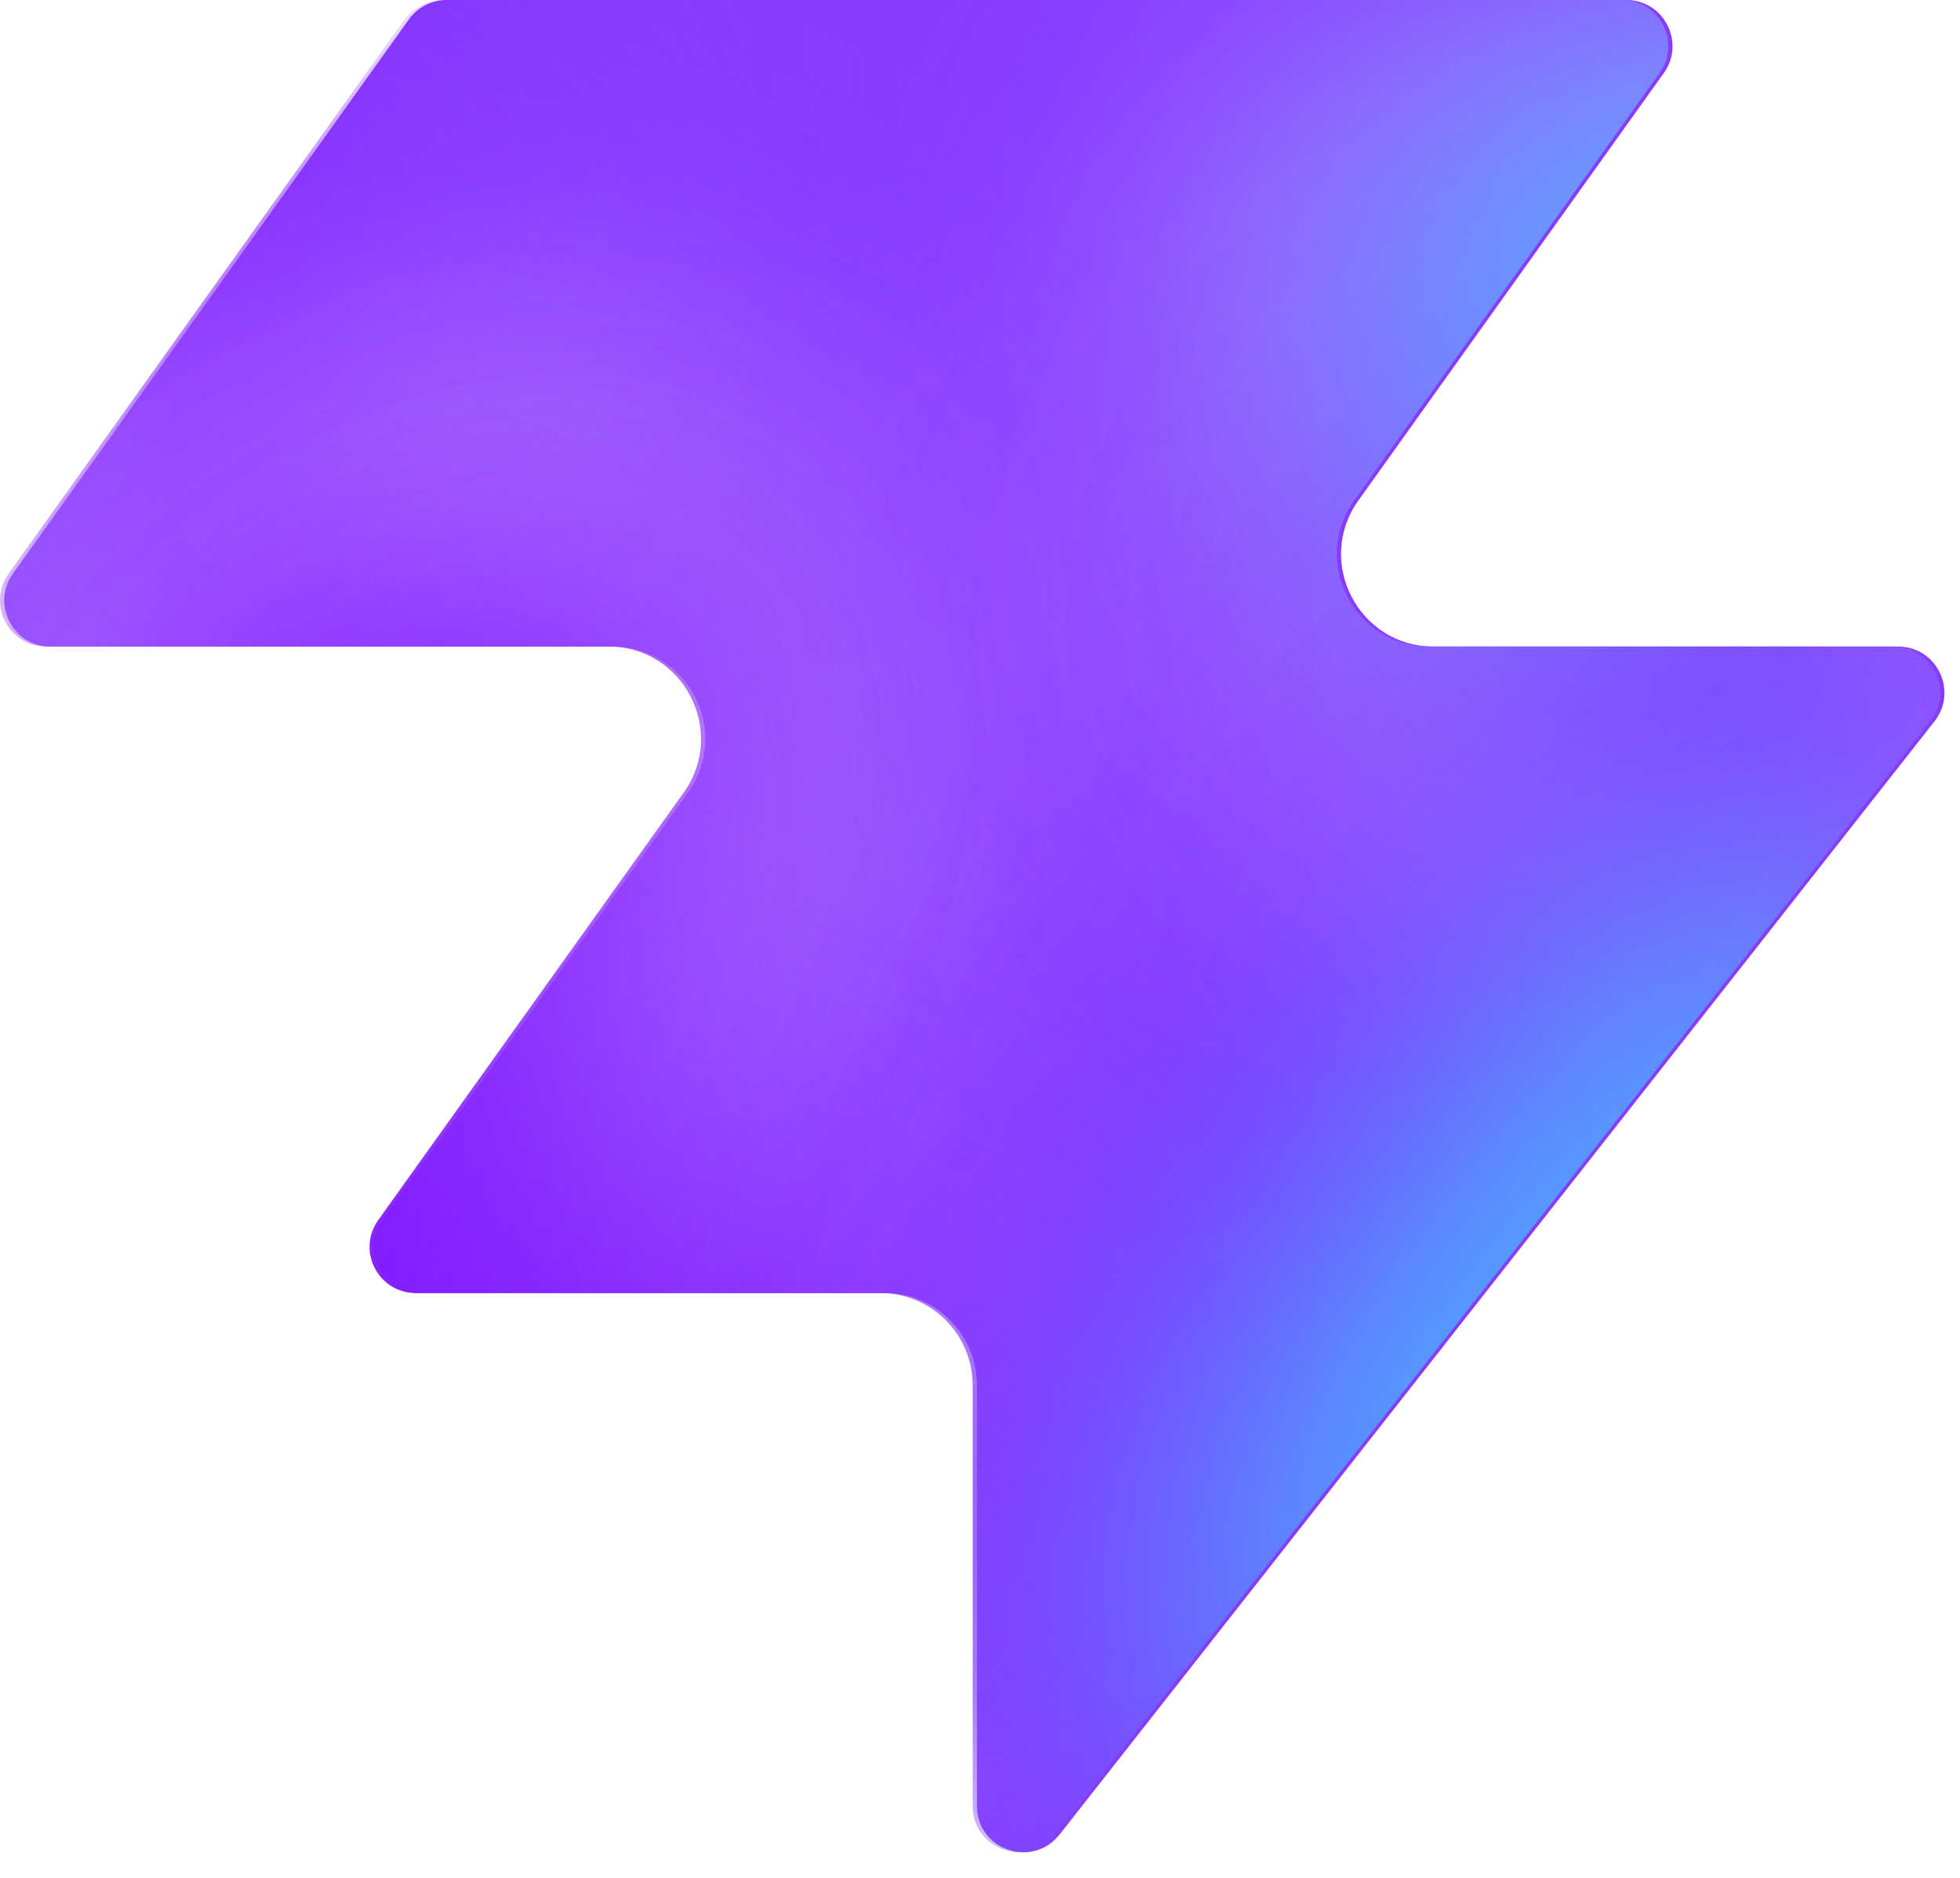
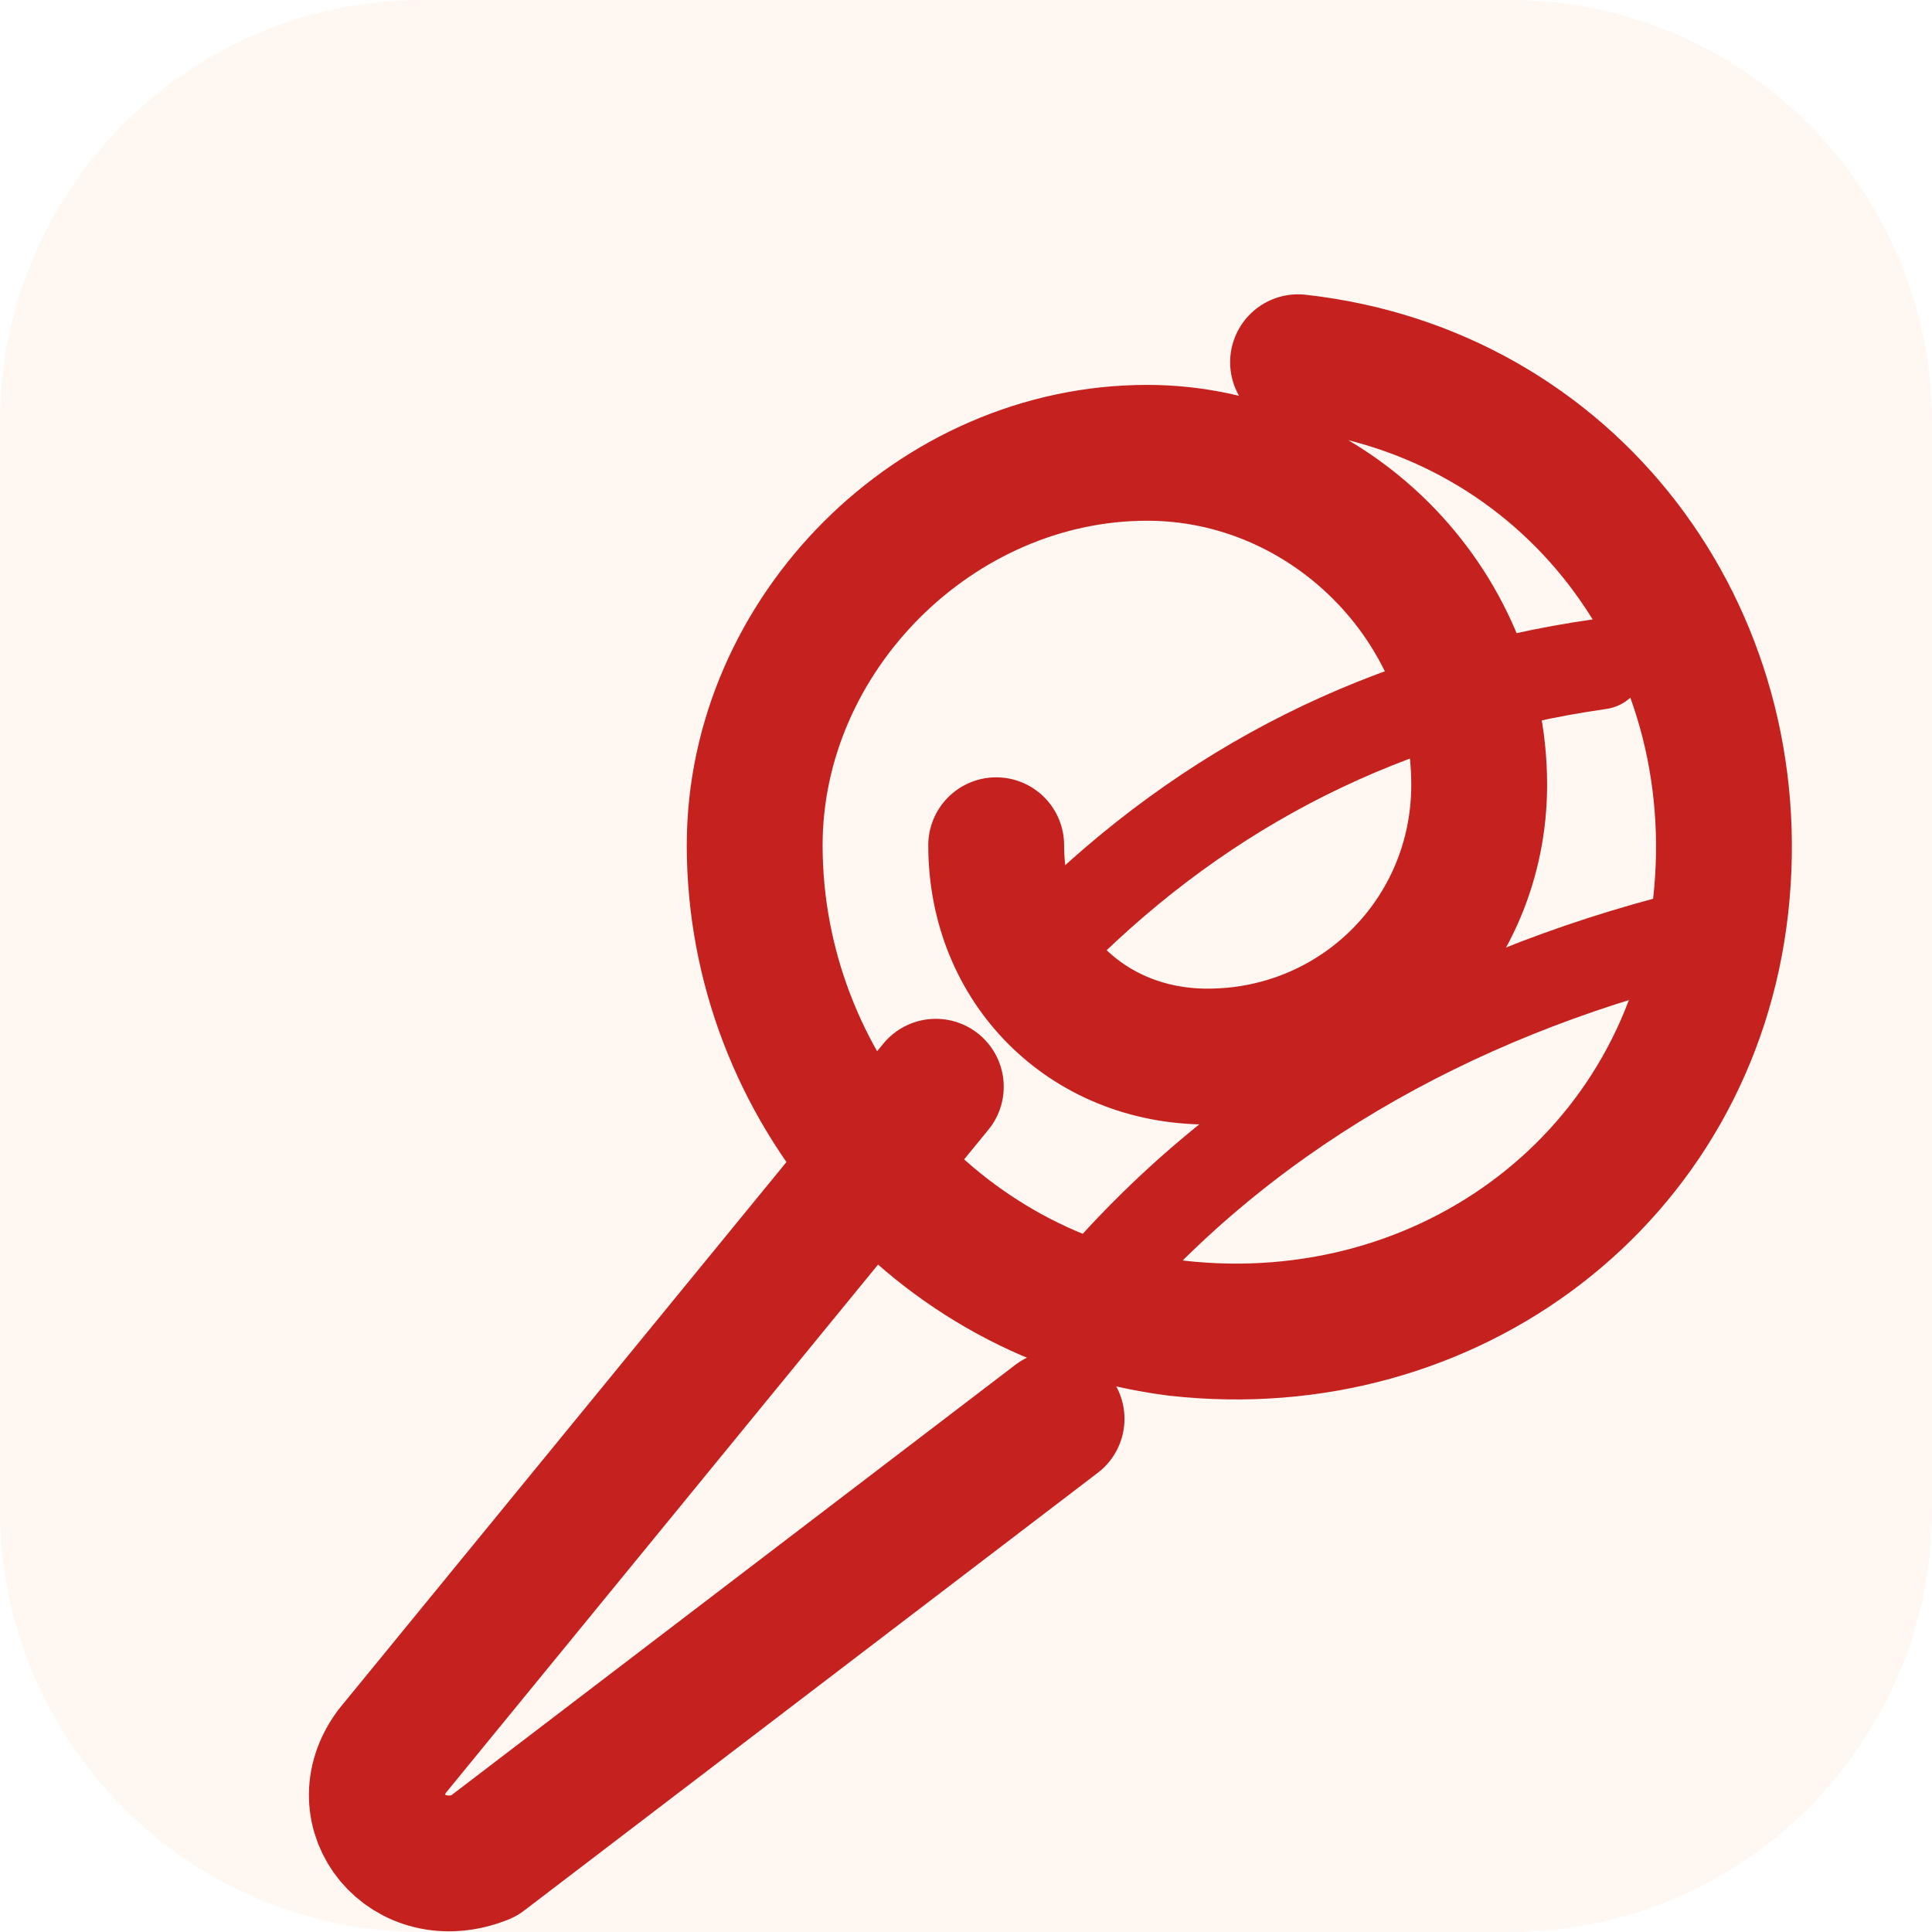
- <svg xmlns="http://www.w3.org/2000/svg" width="48" height="46" fill="none" viewBox="0 0 48 46">
-   <path fill="#863bff" d="M25.946 44.938c-.664.845-2.021.375-2.021-.698V33.937a2.26 2.26 0 0 0-2.262-2.262H10.287c-.92 0-1.456-1.04-.92-1.788l7.48-10.471c1.07-1.497 0-3.578-1.842-3.578H1.237c-.92 0-1.456-1.04-.92-1.788L10.013.474c.214-.297.556-.474.92-.474h28.894c.92 0 1.456 1.04.92 1.788l-7.48 10.471c-1.07 1.498 0 3.579 1.842 3.579h11.377c.943 0 1.473 1.088.89 1.83L25.947 44.94z" style="fill:#863bff;fill:color(display-p3 .525 .23 1);fill-opacity:1" />
-   <mask id="a" width="48" height="46" x="0" y="0" maskUnits="userSpaceOnUse" style="mask-type:alpha">
-     <path fill="#000" d="M25.842 44.938c-.664.844-2.021.375-2.021-.698V33.937a2.26 2.26 0 0 0-2.262-2.262H10.183c-.92 0-1.456-1.04-.92-1.788l7.48-10.471c1.07-1.498 0-3.579-1.842-3.579H1.133c-.92 0-1.456-1.04-.92-1.787L9.91.473c.214-.297.556-.474.92-.474h28.894c.92 0 1.456 1.04.92 1.788l-7.48 10.471c-1.07 1.498 0 3.578 1.842 3.578h11.377c.943 0 1.473 1.088.89 1.832L25.843 44.94z" style="fill:#000;fill-opacity:1" />
-   </mask>
-   <g mask="url(#a)">
-     <g filter="url(#b)">
-       <ellipse cx="5.508" cy="14.704" fill="#ede6ff" rx="5.508" ry="14.704" style="fill:#ede6ff;fill:color(display-p3 .927 .903 1);fill-opacity:1" transform="matrix(.00324 1 1 -.00324 -4.47 31.516)" />
-     </g>
-     <g filter="url(#c)">
-       <ellipse cx="10.399" cy="29.851" fill="#ede6ff" rx="10.399" ry="29.851" style="fill:#ede6ff;fill:color(display-p3 .927 .903 1);fill-opacity:1" transform="matrix(.00324 1 1 -.00324 -39.328 7.883)" />
-     </g>
-     <g filter="url(#d)">
-       <ellipse cx="5.508" cy="30.487" fill="#7e14ff" rx="5.508" ry="30.487" style="fill:#7e14ff;fill:color(display-p3 .492 .077 1);fill-opacity:1" transform="rotate(89.814 -25.913 -14.639)scale(1 -1)" />
-     </g>
-     <g filter="url(#e)">
-       <ellipse cx="5.508" cy="30.599" fill="#7e14ff" rx="5.508" ry="30.599" style="fill:#7e14ff;fill:color(display-p3 .492 .077 1);fill-opacity:1" transform="rotate(89.814 -32.644 -3.334)scale(1 -1)" />
-     </g>
-     <g filter="url(#f)">
-       <ellipse cx="5.508" cy="30.599" fill="#7e14ff" rx="5.508" ry="30.599" style="fill:#7e14ff;fill:color(display-p3 .492 .077 1);fill-opacity:1" transform="matrix(.00324 1 1 -.00324 -34.34 30.47)" />
-     </g>
-     <g filter="url(#g)">
-       <ellipse cx="14.072" cy="22.078" fill="#ede6ff" rx="14.072" ry="22.078" style="fill:#ede6ff;fill:color(display-p3 .927 .903 1);fill-opacity:1" transform="rotate(93.35 24.506 48.493)scale(-1 1)" />
-     </g>
-     <g filter="url(#h)">
-       <ellipse cx="3.47" cy="21.501" fill="#7e14ff" rx="3.47" ry="21.501" style="fill:#7e14ff;fill:color(display-p3 .492 .077 1);fill-opacity:1" transform="rotate(89.009 28.708 47.59)scale(-1 1)" />
-     </g>
-     <g filter="url(#i)">
-       <ellipse cx="3.47" cy="21.501" fill="#7e14ff" rx="3.47" ry="21.501" style="fill:#7e14ff;fill:color(display-p3 .492 .077 1);fill-opacity:1" transform="rotate(89.009 28.708 47.59)scale(-1 1)" />
-     </g>
-     <g filter="url(#j)">
-       <ellipse cx=".387" cy="8.972" fill="#7e14ff" rx="4.407" ry="29.108" style="fill:#7e14ff;fill:color(display-p3 .492 .077 1);fill-opacity:1" transform="rotate(39.51 .387 8.972)" />
-     </g>
-     <g filter="url(#k)">
-       <ellipse cx="47.523" cy="-6.092" fill="#7e14ff" rx="4.407" ry="29.108" style="fill:#7e14ff;fill:color(display-p3 .492 .077 1);fill-opacity:1" transform="rotate(37.892 47.523 -6.092)" />
-     </g>
-     <g filter="url(#l)">
-       <ellipse cx="41.412" cy="6.333" fill="#47bfff" rx="5.971" ry="9.665" style="fill:#47bfff;fill:color(display-p3 .28 .748 1);fill-opacity:1" transform="rotate(37.892 41.412 6.333)" />
-     </g>
-     <g filter="url(#m)">
-       <ellipse cx="-1.879" cy="38.332" fill="#7e14ff" rx="4.407" ry="29.108" style="fill:#7e14ff;fill:color(display-p3 .492 .077 1);fill-opacity:1" transform="rotate(37.892 -1.88 38.332)" />
-     </g>
-     <g filter="url(#n)">
-       <ellipse cx="-1.879" cy="38.332" fill="#7e14ff" rx="4.407" ry="29.108" style="fill:#7e14ff;fill:color(display-p3 .492 .077 1);fill-opacity:1" transform="rotate(37.892 -1.88 38.332)" />
-     </g>
-     <g filter="url(#o)">
-       <ellipse cx="35.651" cy="29.907" fill="#7e14ff" rx="4.407" ry="29.108" style="fill:#7e14ff;fill:color(display-p3 .492 .077 1);fill-opacity:1" transform="rotate(37.892 35.651 29.907)" />
-     </g>
-     <g filter="url(#p)">
-       <ellipse cx="38.418" cy="32.4" fill="#47bfff" rx="5.971" ry="15.297" style="fill:#47bfff;fill:color(display-p3 .28 .748 1);fill-opacity:1" transform="rotate(37.892 38.418 32.4)" />
-     </g>
+ <svg xmlns="http://www.w3.org/2000/svg" viewBox="0 0 64 64" width="64" height="64">
+   <rect width="64" height="64" rx="14" fill="#fff7f2" />
+   <g fill="none" stroke="#c5221f" stroke-linecap="round" stroke-linejoin="round">
+     <path stroke-width="4.5" d="M43 12c9 1 15 9 14 18-1 9-9 15-18 14-8-1-14-8-14-16 0-7 6-13 13-13 6 0 11 5 11 11 0 5-4 9-9 9-4 0-7-3-7-7" />
+     <path stroke-width="4.5" d="M31 36 13 58c-1.5 2 .5 4.5 3 3.5L35 47" />
+     <path stroke-width="3" d="M53 22c-7 1-13 4-18 9M56 31c-8 2-15 6-20 12" />
  </g>
-   <defs>
-     <filter id="b" width="60.045" height="41.654" x="-19.77" y="16.149" color-interpolation-filters="sRGB" filterUnits="userSpaceOnUse">
-       <feFlood flood-opacity="0" result="BackgroundImageFix" />
-       <feBlend in="SourceGraphic" in2="BackgroundImageFix" result="shape" />
-       <feGaussianBlur result="effect1_foregroundBlur_2002_17158" stdDeviation="7.659" />
-     </filter>
-     <filter id="c" width="90.34" height="51.437" x="-54.613" y="-7.533" color-interpolation-filters="sRGB" filterUnits="userSpaceOnUse">
-       <feFlood flood-opacity="0" result="BackgroundImageFix" />
-       <feBlend in="SourceGraphic" in2="BackgroundImageFix" result="shape" />
-       <feGaussianBlur result="effect1_foregroundBlur_2002_17158" stdDeviation="7.659" />
-     </filter>
-     <filter id="d" width="79.355" height="29.4" x="-49.64" y="2.03" color-interpolation-filters="sRGB" filterUnits="userSpaceOnUse">
-       <feFlood flood-opacity="0" result="BackgroundImageFix" />
-       <feBlend in="SourceGraphic" in2="BackgroundImageFix" result="shape" />
-       <feGaussianBlur result="effect1_foregroundBlur_2002_17158" stdDeviation="4.596" />
-     </filter>
-     <filter id="e" width="79.579" height="29.4" x="-45.045" y="20.029" color-interpolation-filters="sRGB" filterUnits="userSpaceOnUse">
-       <feFlood flood-opacity="0" result="BackgroundImageFix" />
-       <feBlend in="SourceGraphic" in2="BackgroundImageFix" result="shape" />
-       <feGaussianBlur result="effect1_foregroundBlur_2002_17158" stdDeviation="4.596" />
-     </filter>
-     <filter id="f" width="79.579" height="29.4" x="-43.513" y="21.178" color-interpolation-filters="sRGB" filterUnits="userSpaceOnUse">
-       <feFlood flood-opacity="0" result="BackgroundImageFix" />
-       <feBlend in="SourceGraphic" in2="BackgroundImageFix" result="shape" />
-       <feGaussianBlur result="effect1_foregroundBlur_2002_17158" stdDeviation="4.596" />
-     </filter>
-     <filter id="g" width="74.749" height="58.852" x="15.756" y="-17.901" color-interpolation-filters="sRGB" filterUnits="userSpaceOnUse">
-       <feFlood flood-opacity="0" result="BackgroundImageFix" />
-       <feBlend in="SourceGraphic" in2="BackgroundImageFix" result="shape" />
-       <feGaussianBlur result="effect1_foregroundBlur_2002_17158" stdDeviation="7.659" />
-     </filter>
-     <filter id="h" width="61.377" height="25.362" x="23.548" y="2.284" color-interpolation-filters="sRGB" filterUnits="userSpaceOnUse">
-       <feFlood flood-opacity="0" result="BackgroundImageFix" />
-       <feBlend in="SourceGraphic" in2="BackgroundImageFix" result="shape" />
-       <feGaussianBlur result="effect1_foregroundBlur_2002_17158" stdDeviation="4.596" />
-     </filter>
-     <filter id="i" width="61.377" height="25.362" x="23.548" y="2.284" color-interpolation-filters="sRGB" filterUnits="userSpaceOnUse">
-       <feFlood flood-opacity="0" result="BackgroundImageFix" />
-       <feBlend in="SourceGraphic" in2="BackgroundImageFix" result="shape" />
-       <feGaussianBlur result="effect1_foregroundBlur_2002_17158" stdDeviation="4.596" />
-     </filter>
-     <filter id="j" width="56.045" height="63.649" x="-27.636" y="-22.853" color-interpolation-filters="sRGB" filterUnits="userSpaceOnUse">
-       <feFlood flood-opacity="0" result="BackgroundImageFix" />
-       <feBlend in="SourceGraphic" in2="BackgroundImageFix" result="shape" />
-       <feGaussianBlur result="effect1_foregroundBlur_2002_17158" stdDeviation="4.596" />
-     </filter>
-     <filter id="k" width="54.814" height="64.646" x="20.116" y="-38.415" color-interpolation-filters="sRGB" filterUnits="userSpaceOnUse">
-       <feFlood flood-opacity="0" result="BackgroundImageFix" />
-       <feBlend in="SourceGraphic" in2="BackgroundImageFix" result="shape" />
-       <feGaussianBlur result="effect1_foregroundBlur_2002_17158" stdDeviation="4.596" />
-     </filter>
-     <filter id="l" width="33.541" height="35.313" x="24.641" y="-11.323" color-interpolation-filters="sRGB" filterUnits="userSpaceOnUse">
-       <feFlood flood-opacity="0" result="BackgroundImageFix" />
-       <feBlend in="SourceGraphic" in2="BackgroundImageFix" result="shape" />
-       <feGaussianBlur result="effect1_foregroundBlur_2002_17158" stdDeviation="4.596" />
-     </filter>
-     <filter id="m" width="54.814" height="64.646" x="-29.286" y="6.009" color-interpolation-filters="sRGB" filterUnits="userSpaceOnUse">
-       <feFlood flood-opacity="0" result="BackgroundImageFix" />
-       <feBlend in="SourceGraphic" in2="BackgroundImageFix" result="shape" />
-       <feGaussianBlur result="effect1_foregroundBlur_2002_17158" stdDeviation="4.596" />
-     </filter>
-     <filter id="n" width="54.814" height="64.646" x="-29.286" y="6.009" color-interpolation-filters="sRGB" filterUnits="userSpaceOnUse">
-       <feFlood flood-opacity="0" result="BackgroundImageFix" />
-       <feBlend in="SourceGraphic" in2="BackgroundImageFix" result="shape" />
-       <feGaussianBlur result="effect1_foregroundBlur_2002_17158" stdDeviation="4.596" />
-     </filter>
-     <filter id="o" width="54.814" height="64.646" x="8.244" y="-2.416" color-interpolation-filters="sRGB" filterUnits="userSpaceOnUse">
-       <feFlood flood-opacity="0" result="BackgroundImageFix" />
-       <feBlend in="SourceGraphic" in2="BackgroundImageFix" result="shape" />
-       <feGaussianBlur result="effect1_foregroundBlur_2002_17158" stdDeviation="4.596" />
-     </filter>
-     <filter id="p" width="39.409" height="43.623" x="18.713" y="10.588" color-interpolation-filters="sRGB" filterUnits="userSpaceOnUse">
-       <feFlood flood-opacity="0" result="BackgroundImageFix" />
-       <feBlend in="SourceGraphic" in2="BackgroundImageFix" result="shape" />
-       <feGaussianBlur result="effect1_foregroundBlur_2002_17158" stdDeviation="4.596" />
-     </filter>
-   </defs>
</svg>
